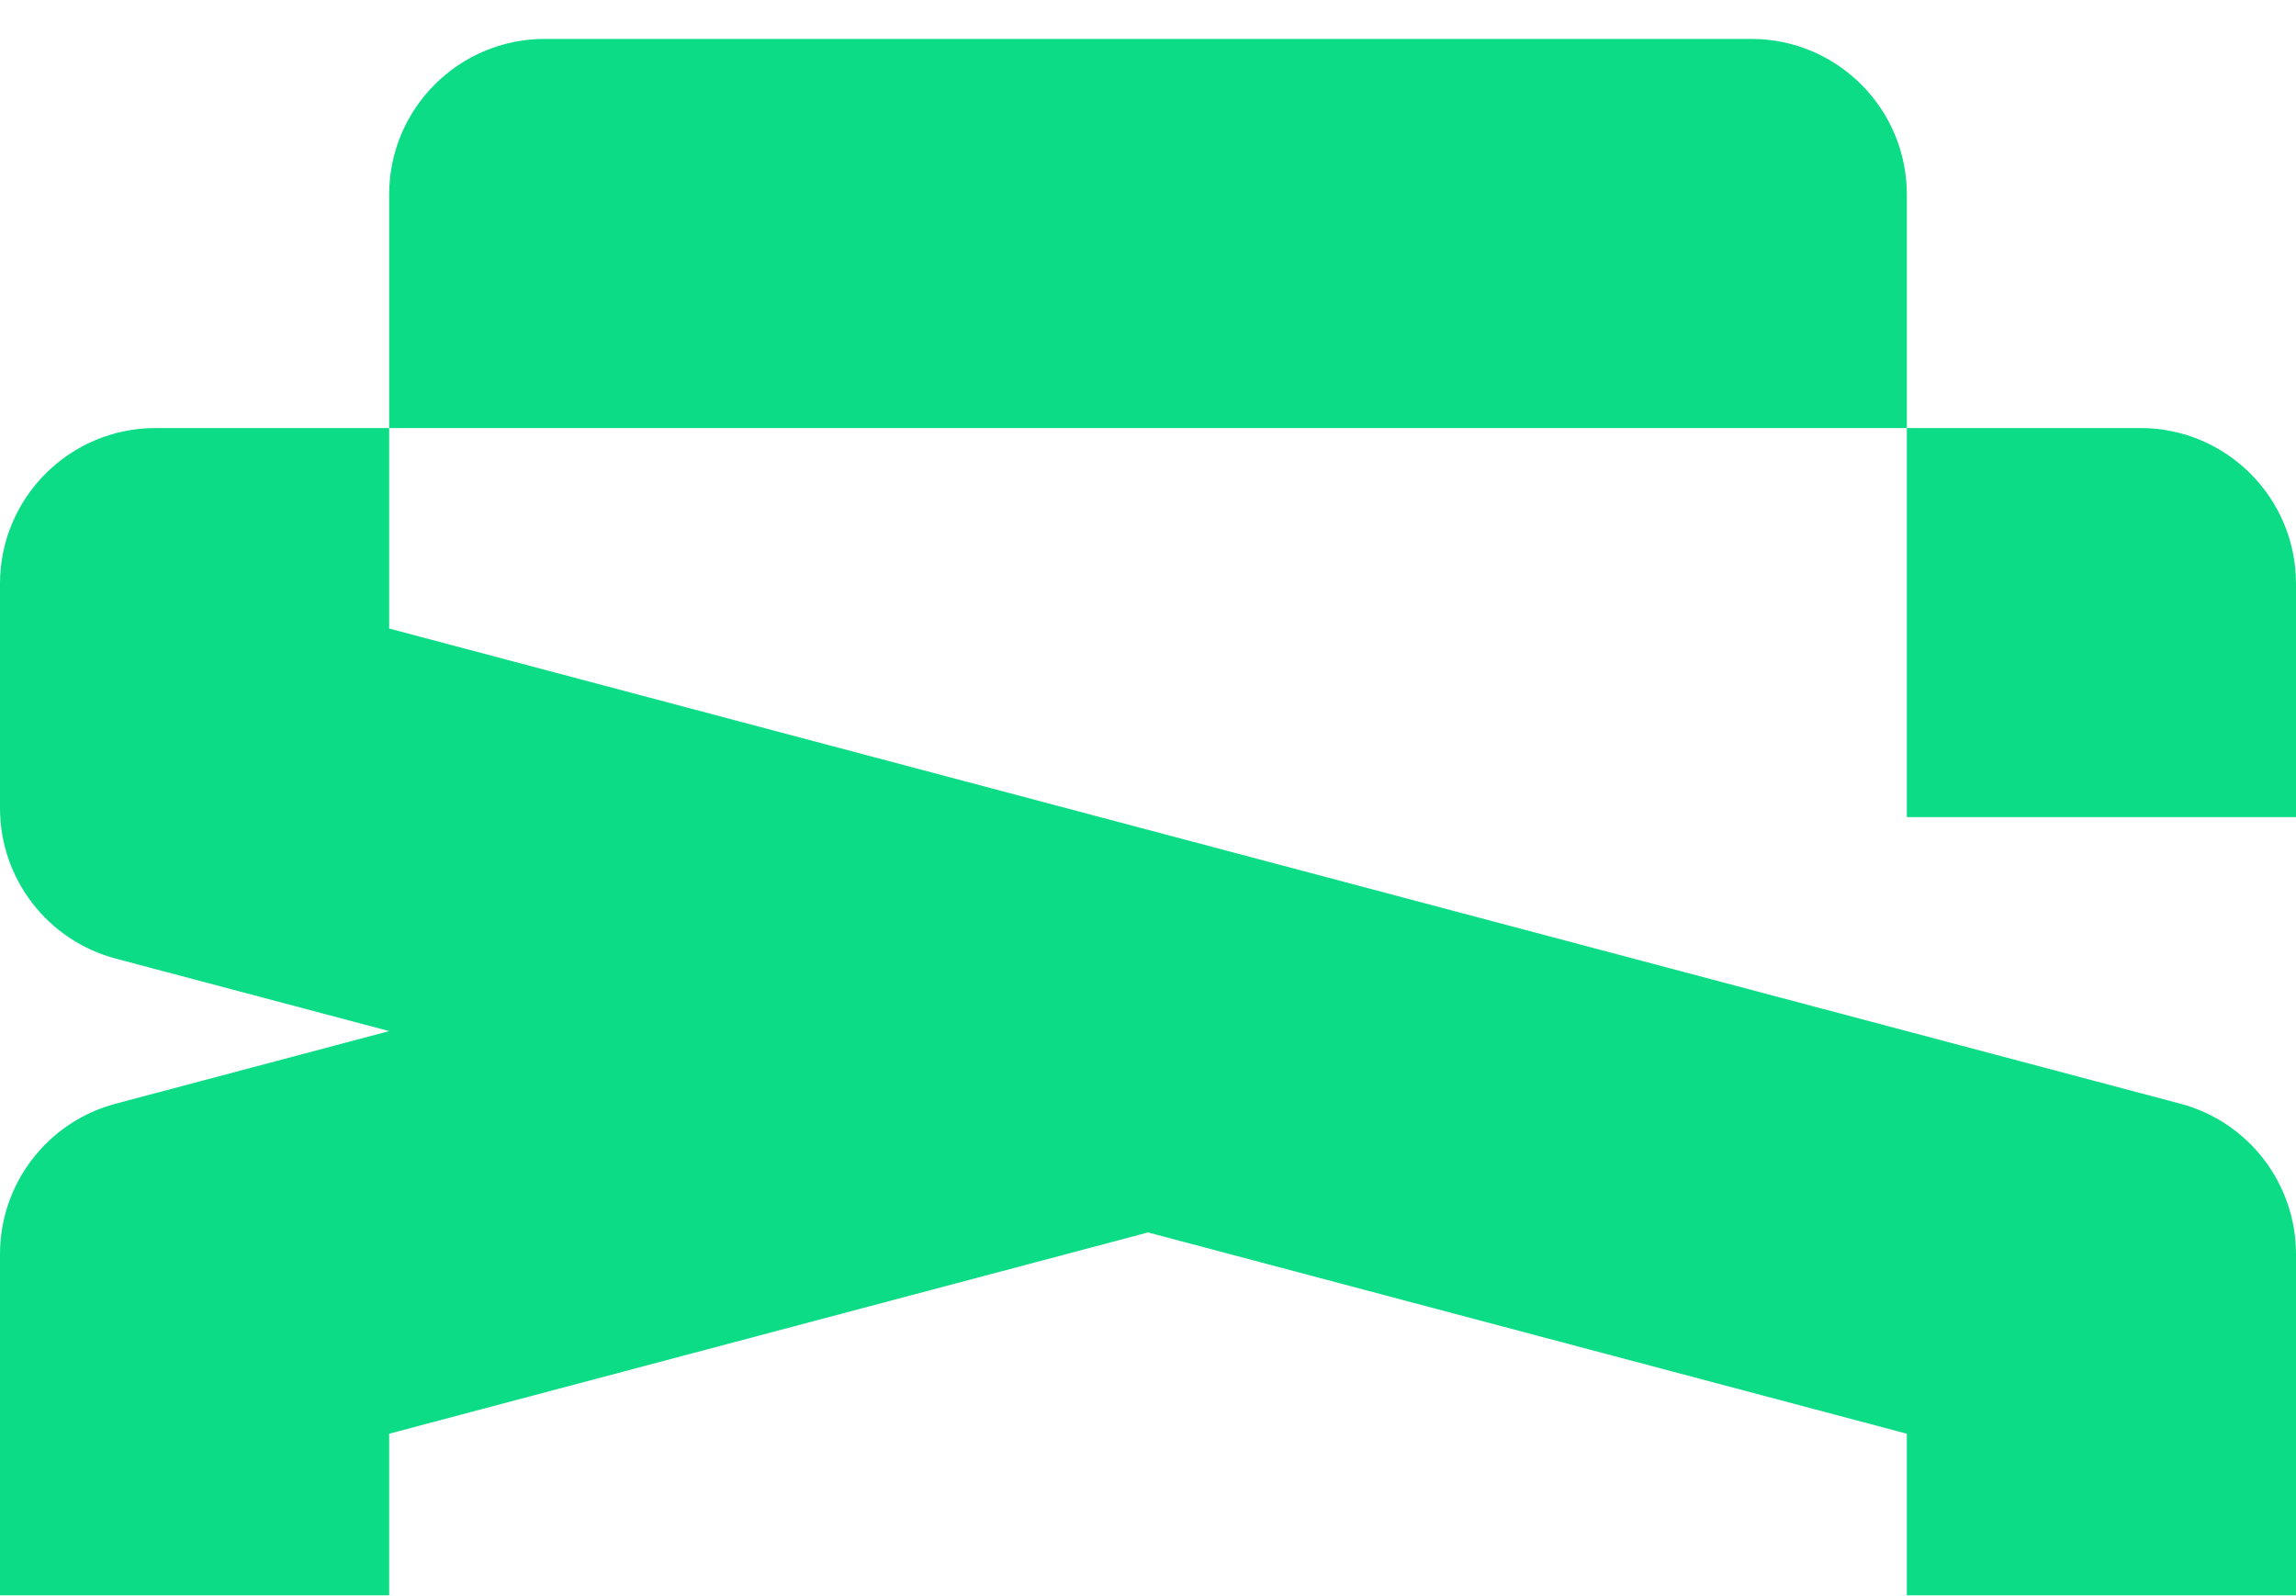
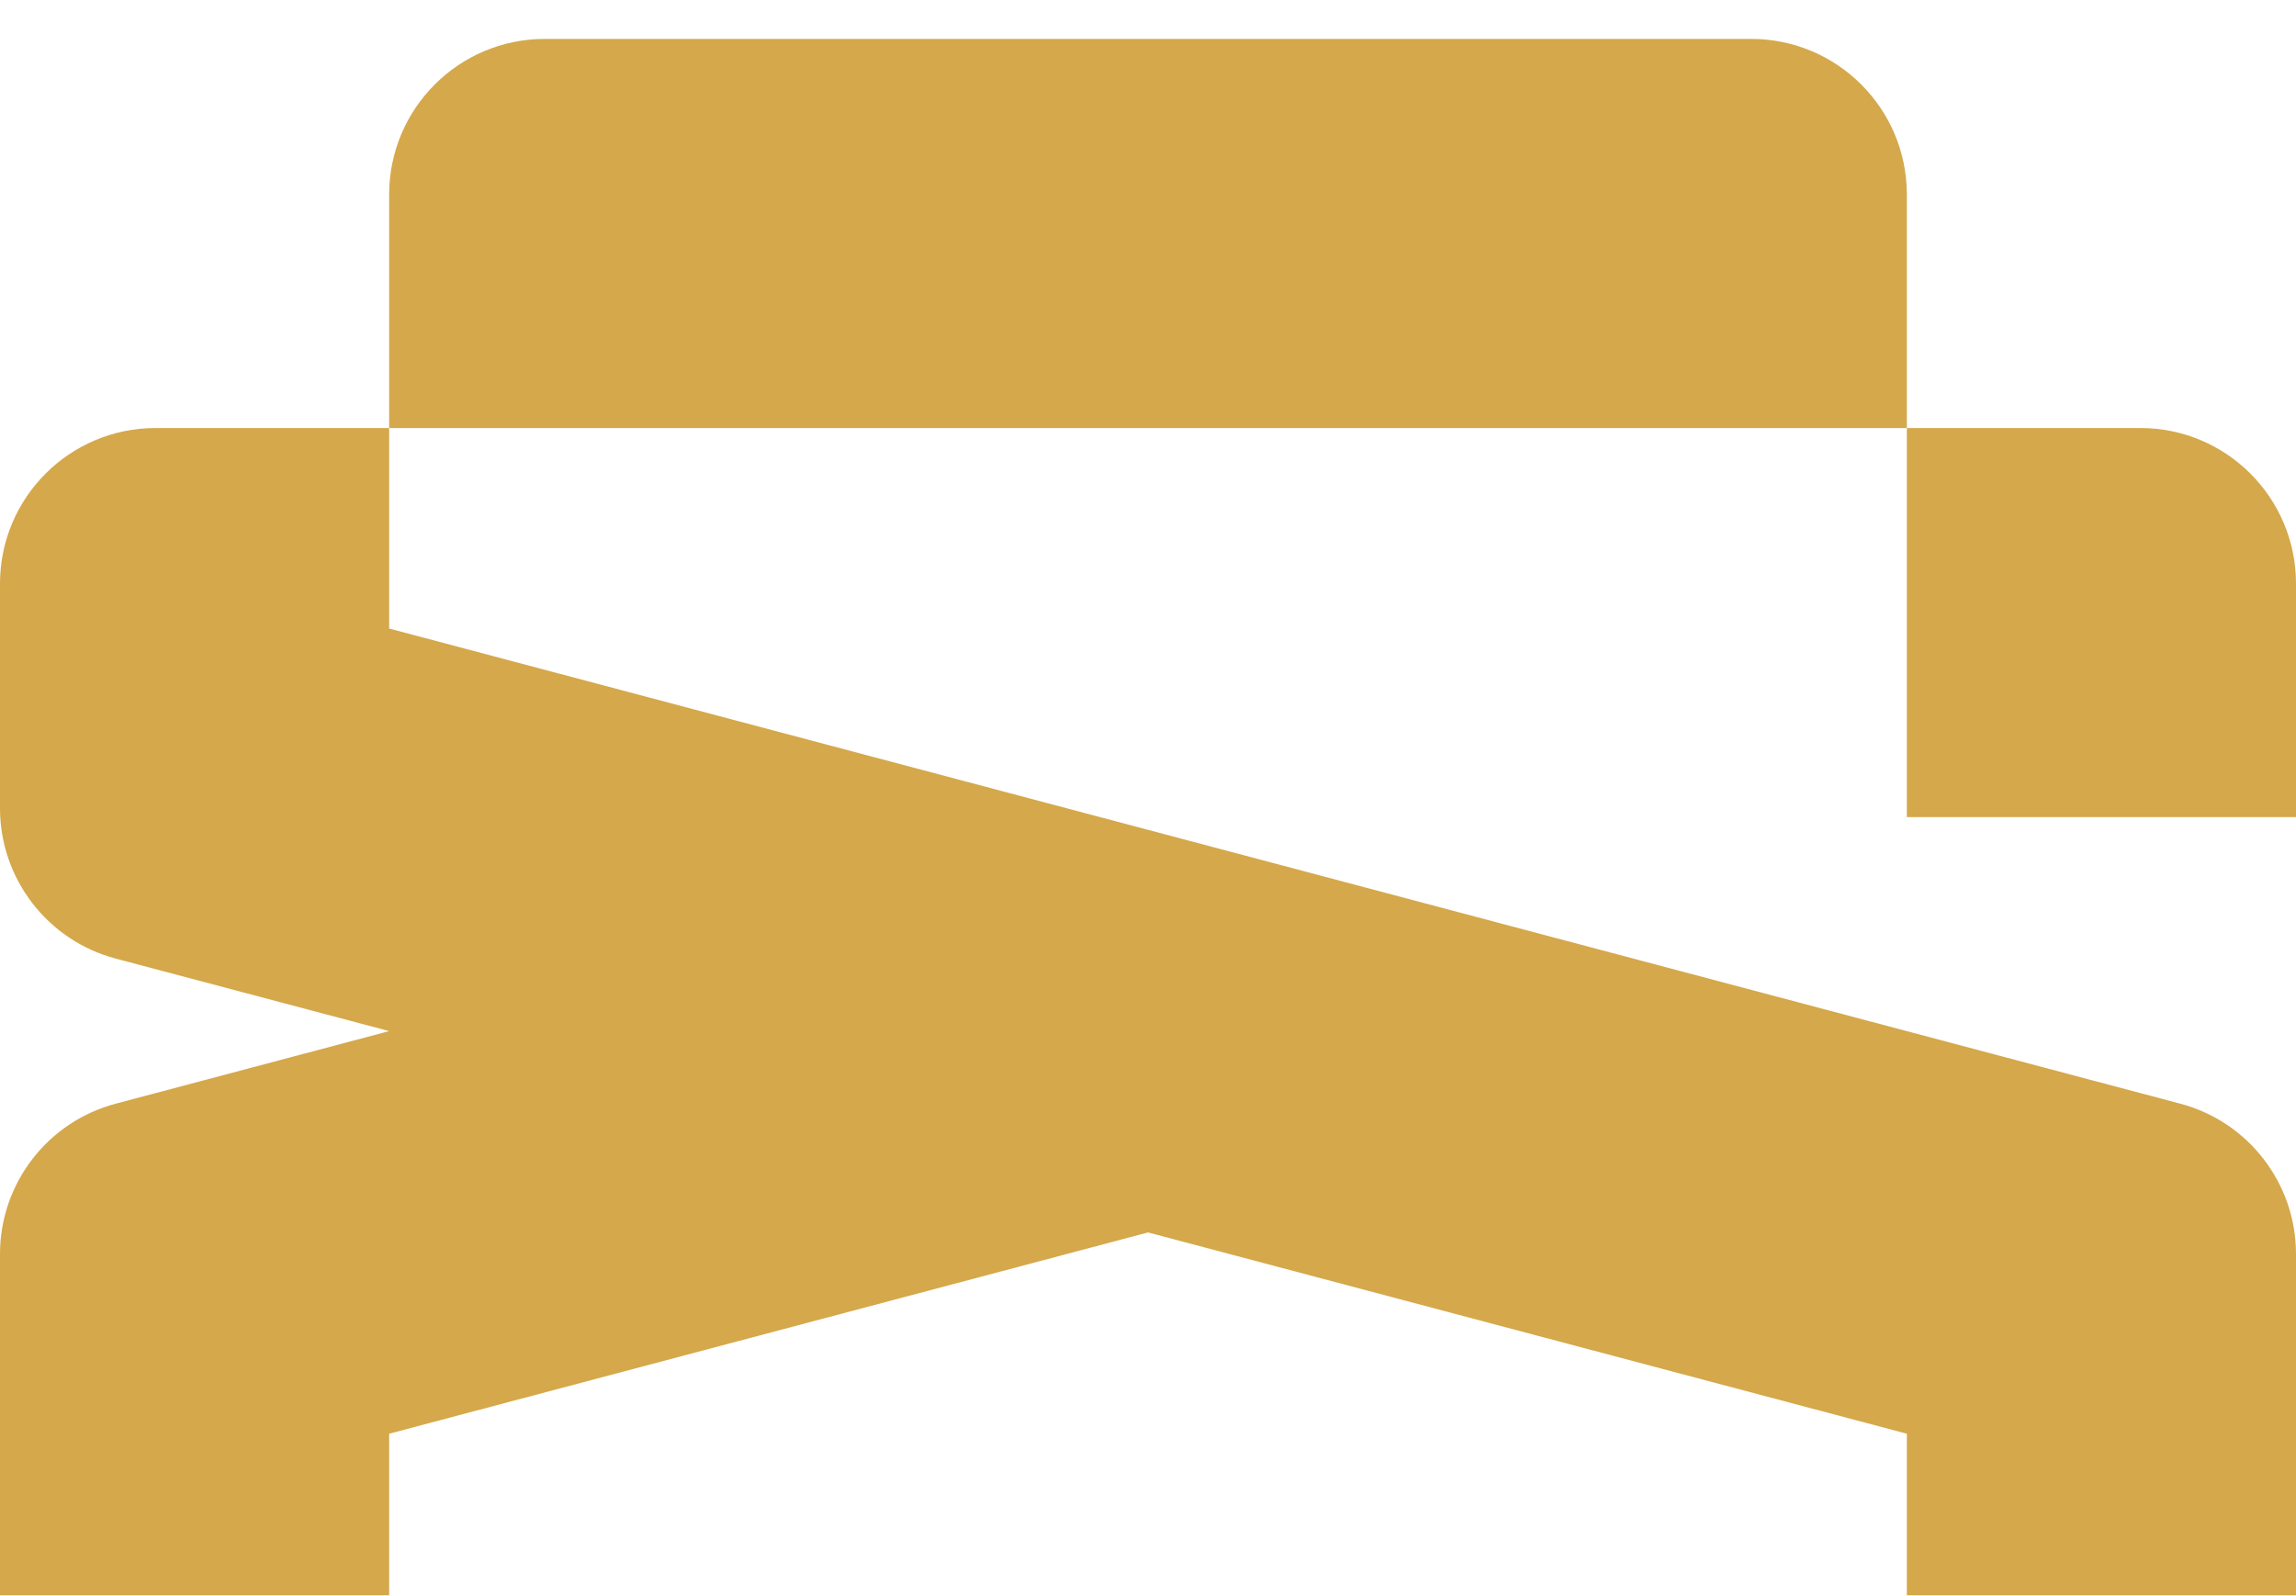
<svg xmlns="http://www.w3.org/2000/svg" data-logo="logo" viewBox="0 0 59 41">
  <g id="logogram" transform="translate(0, 1) rotate(0) ">
-     <path d="M10 15.153L56.025 27.364C57.779 27.829 59 29.416 59 31.23V40H49V35.846L29.501 30.673L10 35.846V40H0V31.23C4.53996e-06 29.416 1.221 27.829 2.975 27.364L10.001 25.499L2.975 23.636C1.221 23.171 3.02567e-05 21.584 0 19.77V14C0 11.791 1.791 10 4 10H10V15.153Z" fill="#0BDC85" />
-     <path d="M55 10C57.209 10 59 11.791 59 14V20H49V10H55Z" fill="#0BDC85" />
-     <path d="M45 0C47.209 0 49 1.791 49 4V10H10V4C10 1.791 11.791 2.81866e-08 14 0H45Z" fill="#0BDC85" />
+     <path d="M10 15.153L56.025 27.364C57.779 27.829 59 29.416 59 31.23V40H49V35.846L29.501 30.673L10 35.846V40H0V31.23C4.53996e-06 29.416 1.221 27.829 2.975 27.364L10.001 25.499L2.975 23.636C1.221 23.171 3.02567e-05 21.584 0 19.77V14C0 11.791 1.791 10 4 10H10V15.153Z" fill="#d4a84b" />
+     <path d="M55 10C57.209 10 59 11.791 59 14V20H49V10H55Z" fill="#d4a84b" />
+     <path d="M45 0C47.209 0 49 1.791 49 4V10H10V4C10 1.791 11.791 2.81866e-08 14 0H45Z" fill="#d4a84b" />
  </g>
</svg>
